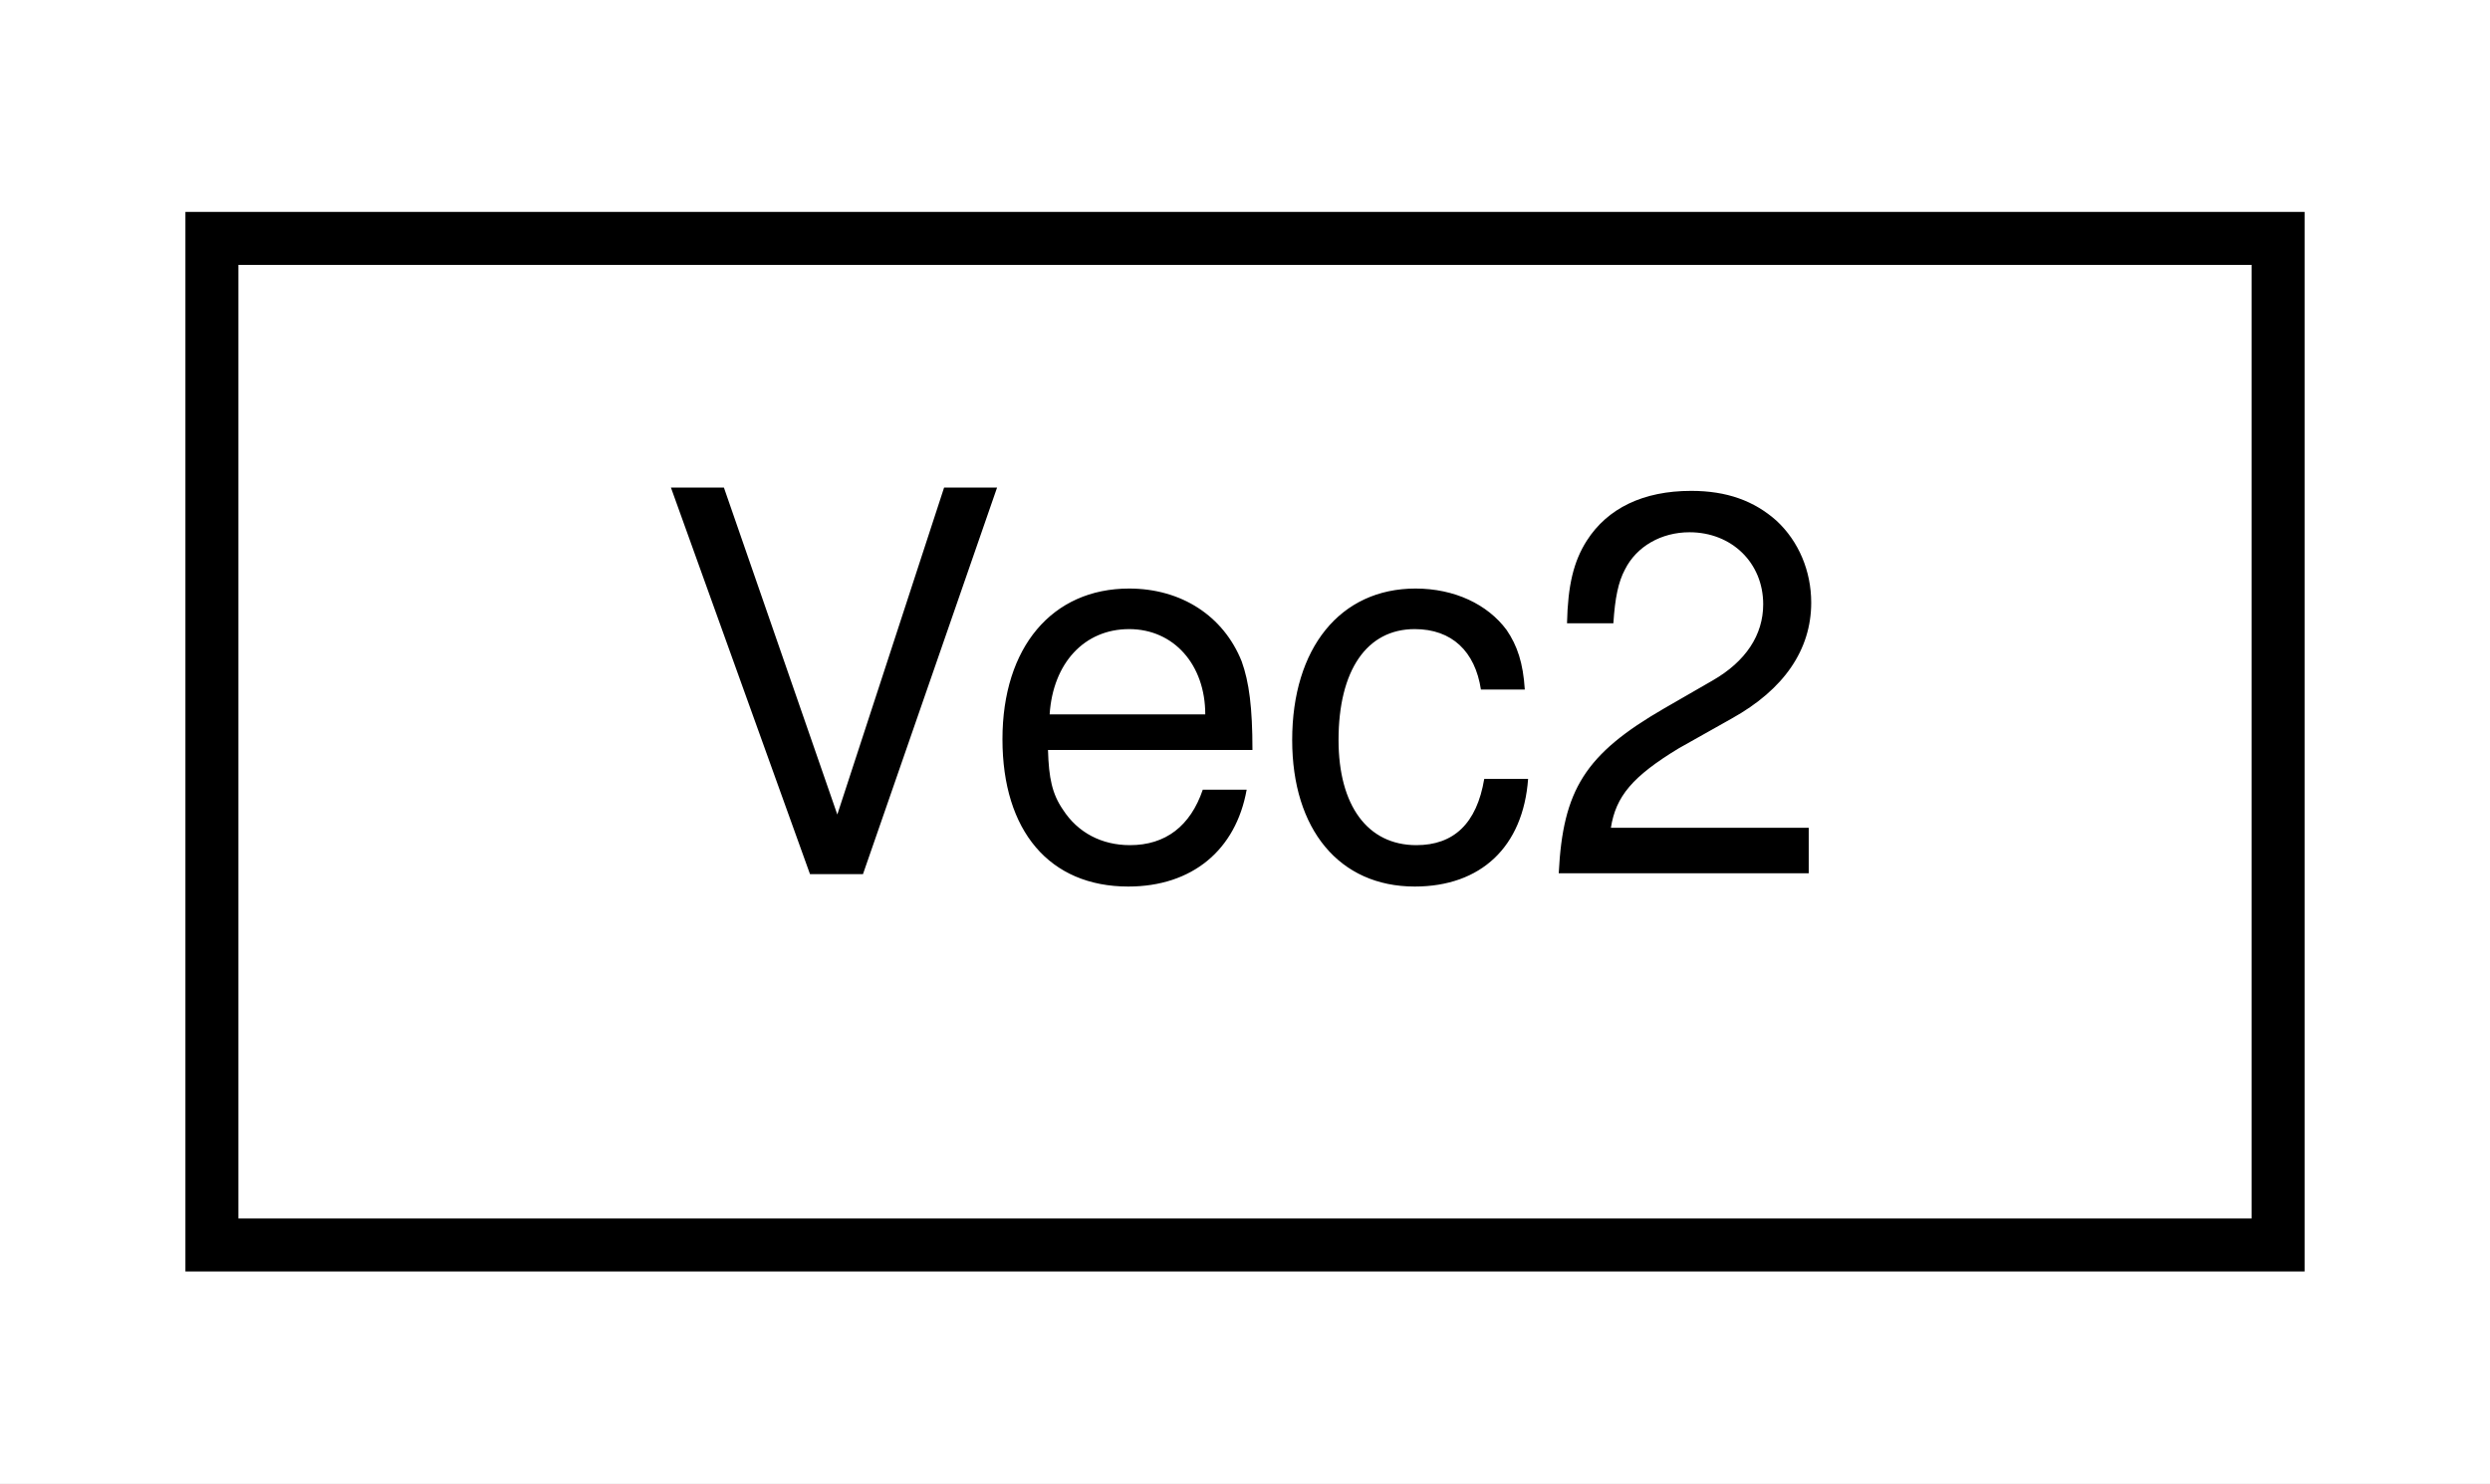
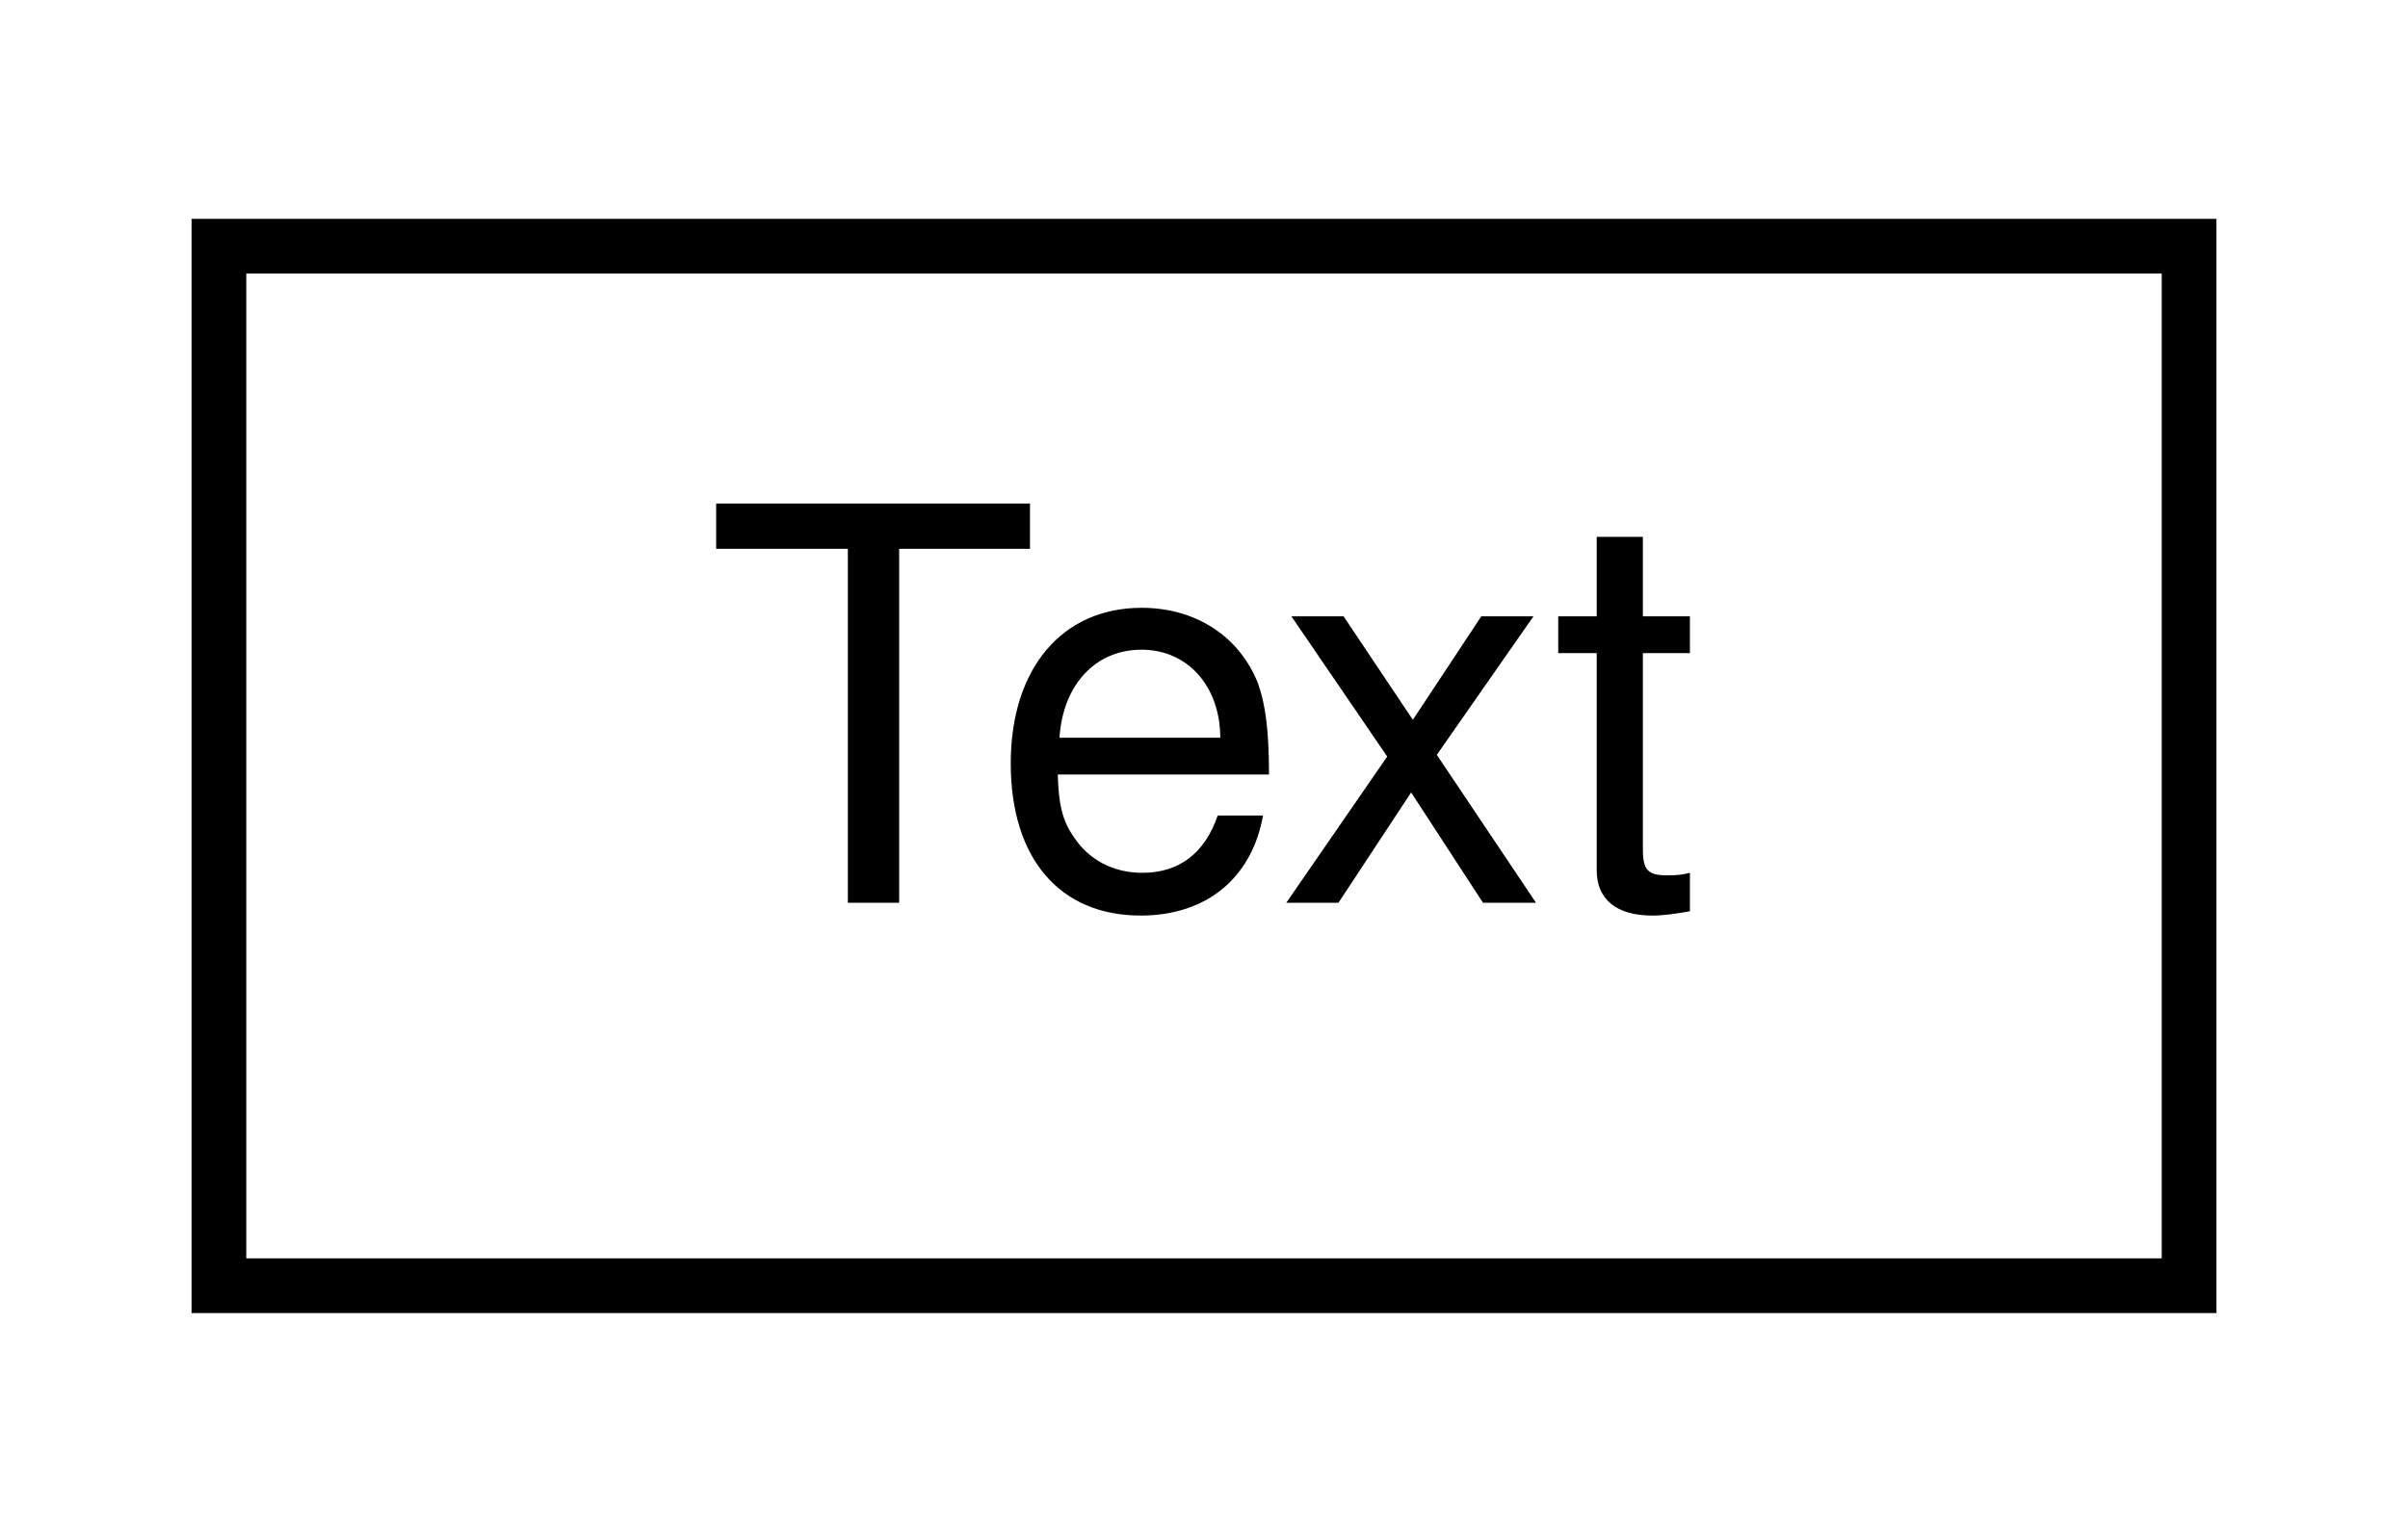
- <svg xmlns="http://www.w3.org/2000/svg" xmlns:xlink="http://www.w3.org/1999/xlink" width="47pt" height="28pt" viewBox="0.00 0.00 47.00 28.00">
+ <svg xmlns="http://www.w3.org/2000/svg" xmlns:xlink="http://www.w3.org/1999/xlink" width="44pt" height="28pt" viewBox="0.00 0.00 44.00 28.00">
  <g id="graph0" class="graph" transform="scale(1 1) rotate(0) translate(4 24)">
-     <polygon fill="white" stroke="none" points="-4,4 -4,-24 43,-24 43,4 -4,4" />
+     <polygon fill="white" stroke="none" points="-4,4 -4,-24 40,-24 40,4 -4,4" />
    <g id="node1" class="node">
      <g id="a_node1">
-         <a xlink:href="classVec2.html" target="_top" xlink:title="Classe que modela um vetor(no sentido físico) ">
-           <polygon fill="white" stroke="black" points="0,-0.5 0,-19.5 39,-19.5 39,-0.5 0,-0.5" />
-           <text text-anchor="middle" x="19.5" y="-7.5" font-family="Helvetica,sans-Serif" font-size="10.00">Vec2</text>
+         <a xlink:href="classText.html" target="_top" xlink:title="Classe que modela textos. ">
+           <polygon fill="white" stroke="black" points="0,-0.5 0,-19.5 36,-19.5 36,-0.5 0,-0.5" />
+           <text text-anchor="middle" x="18" y="-7.5" font-family="Helvetica,sans-Serif" font-size="10.00">Text</text>
        </a>
      </g>
    </g>
  </g>
</svg>
